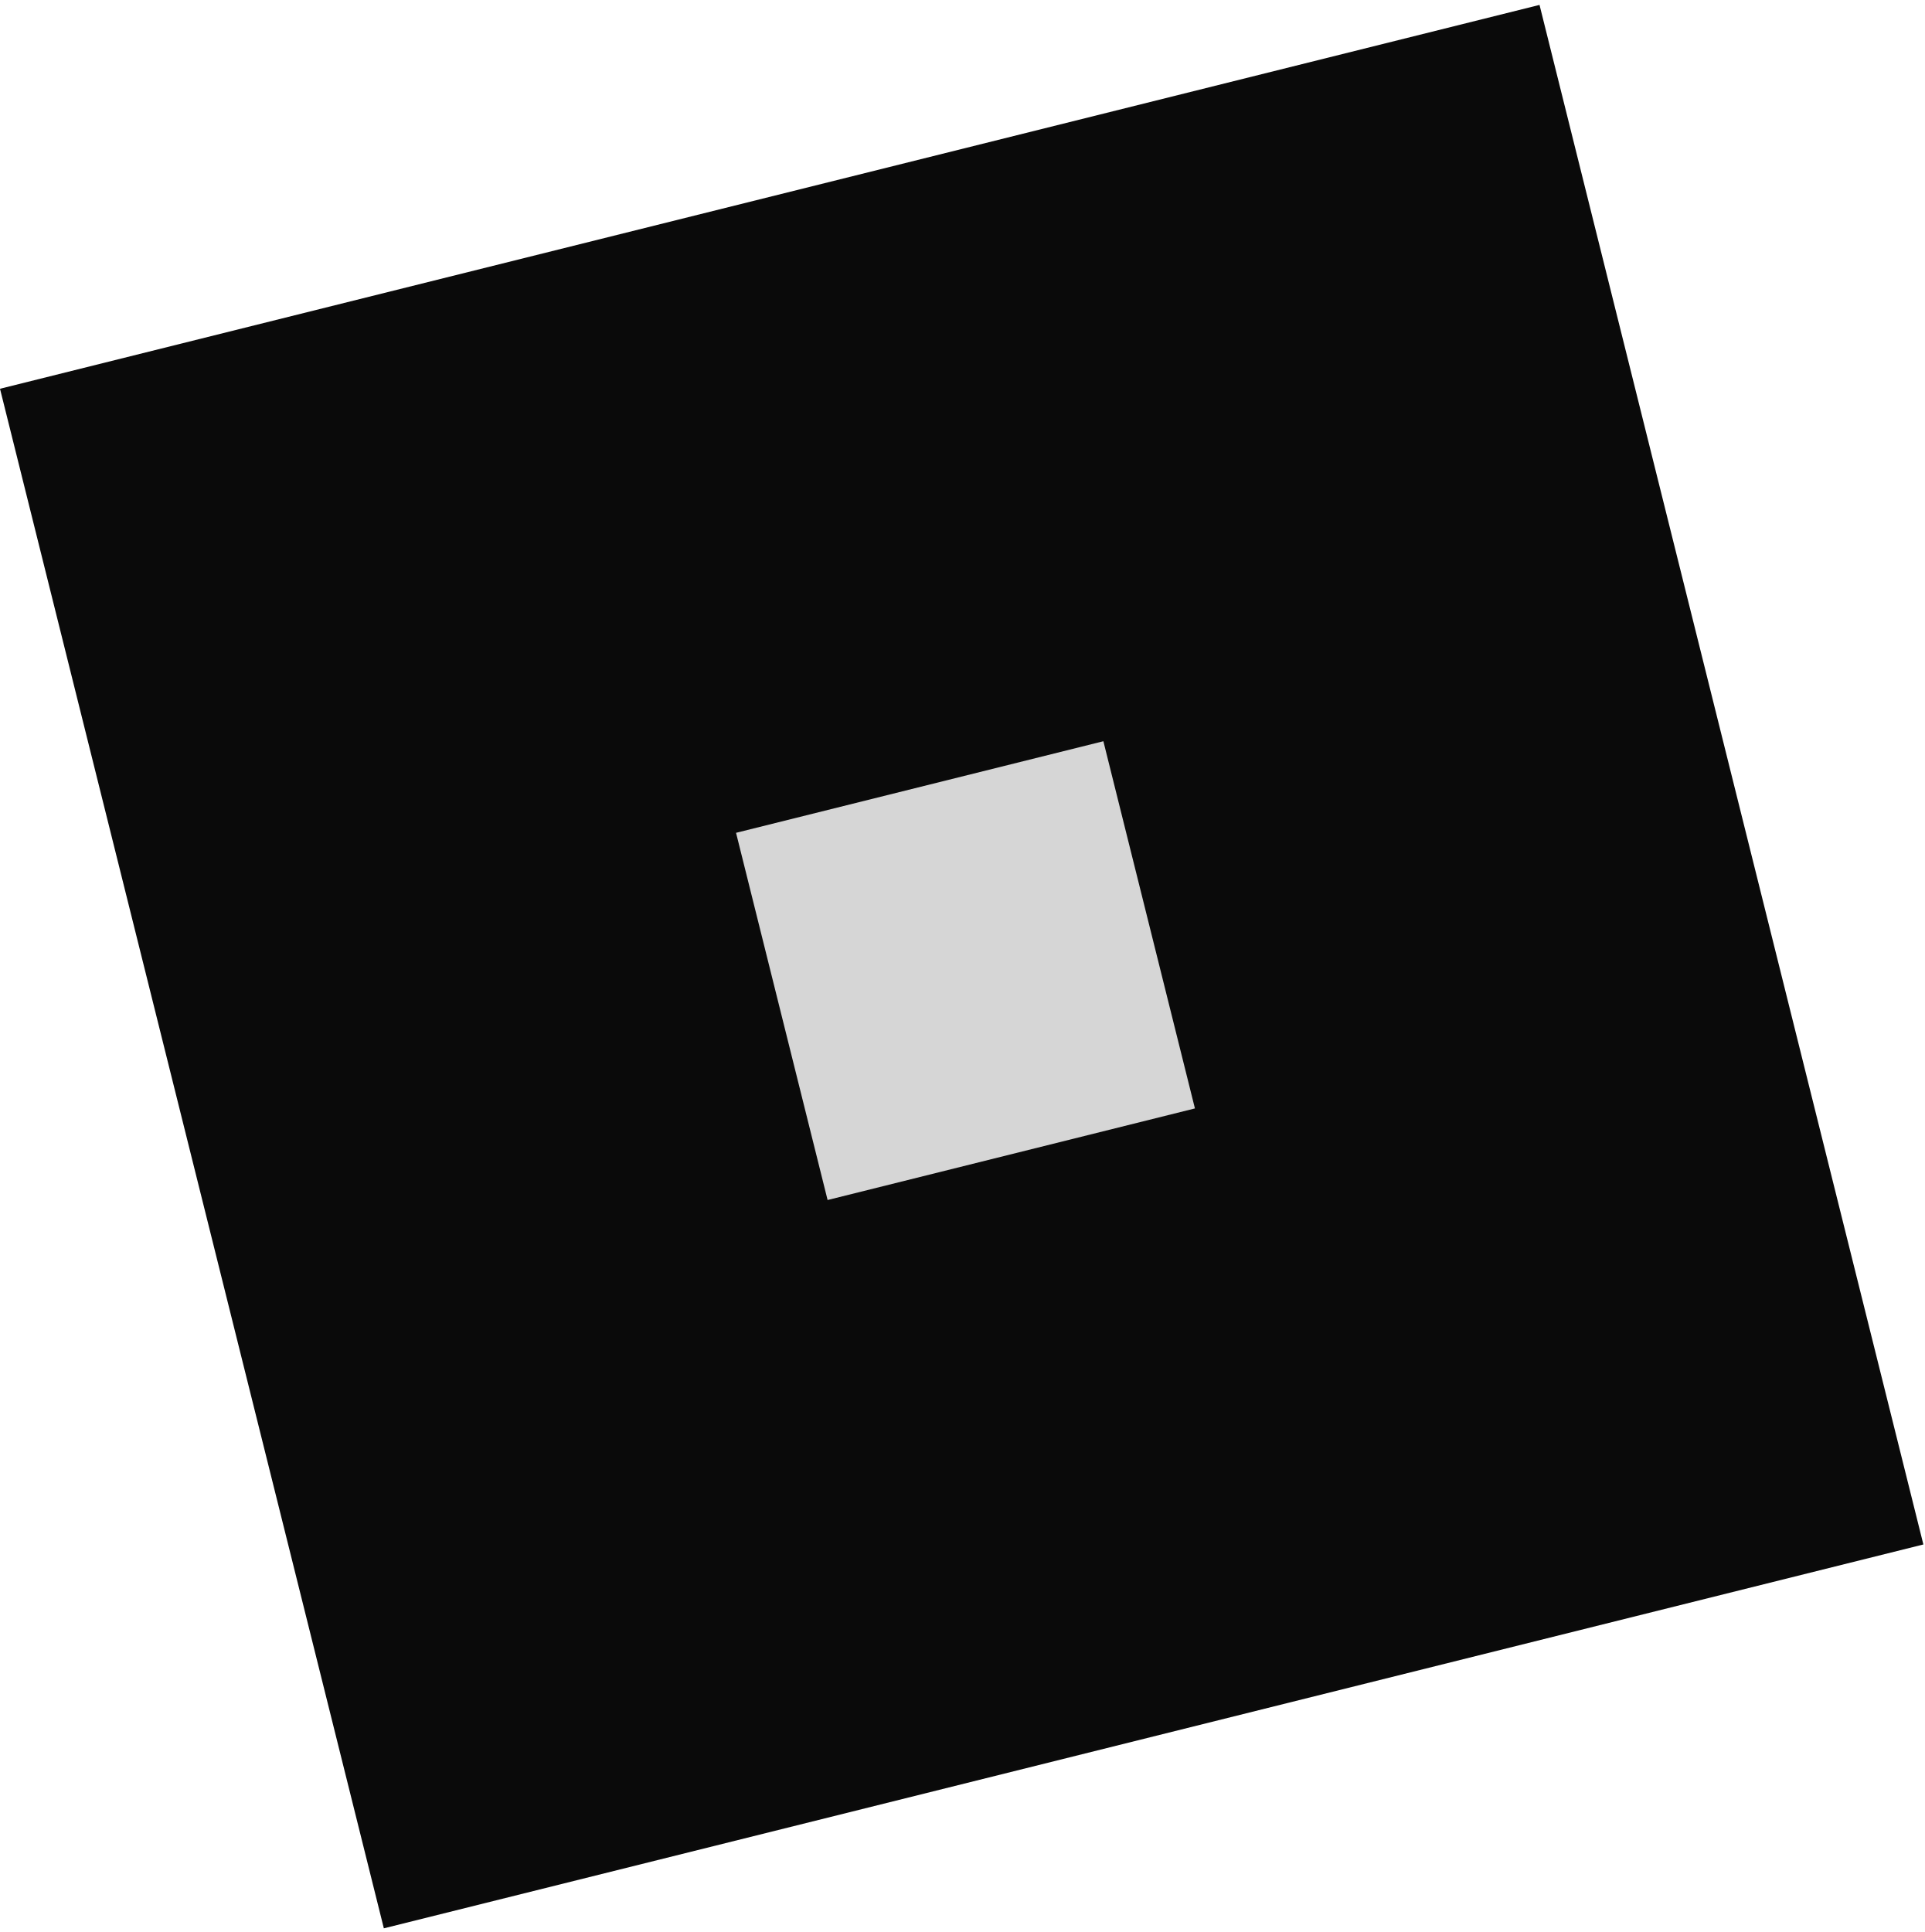
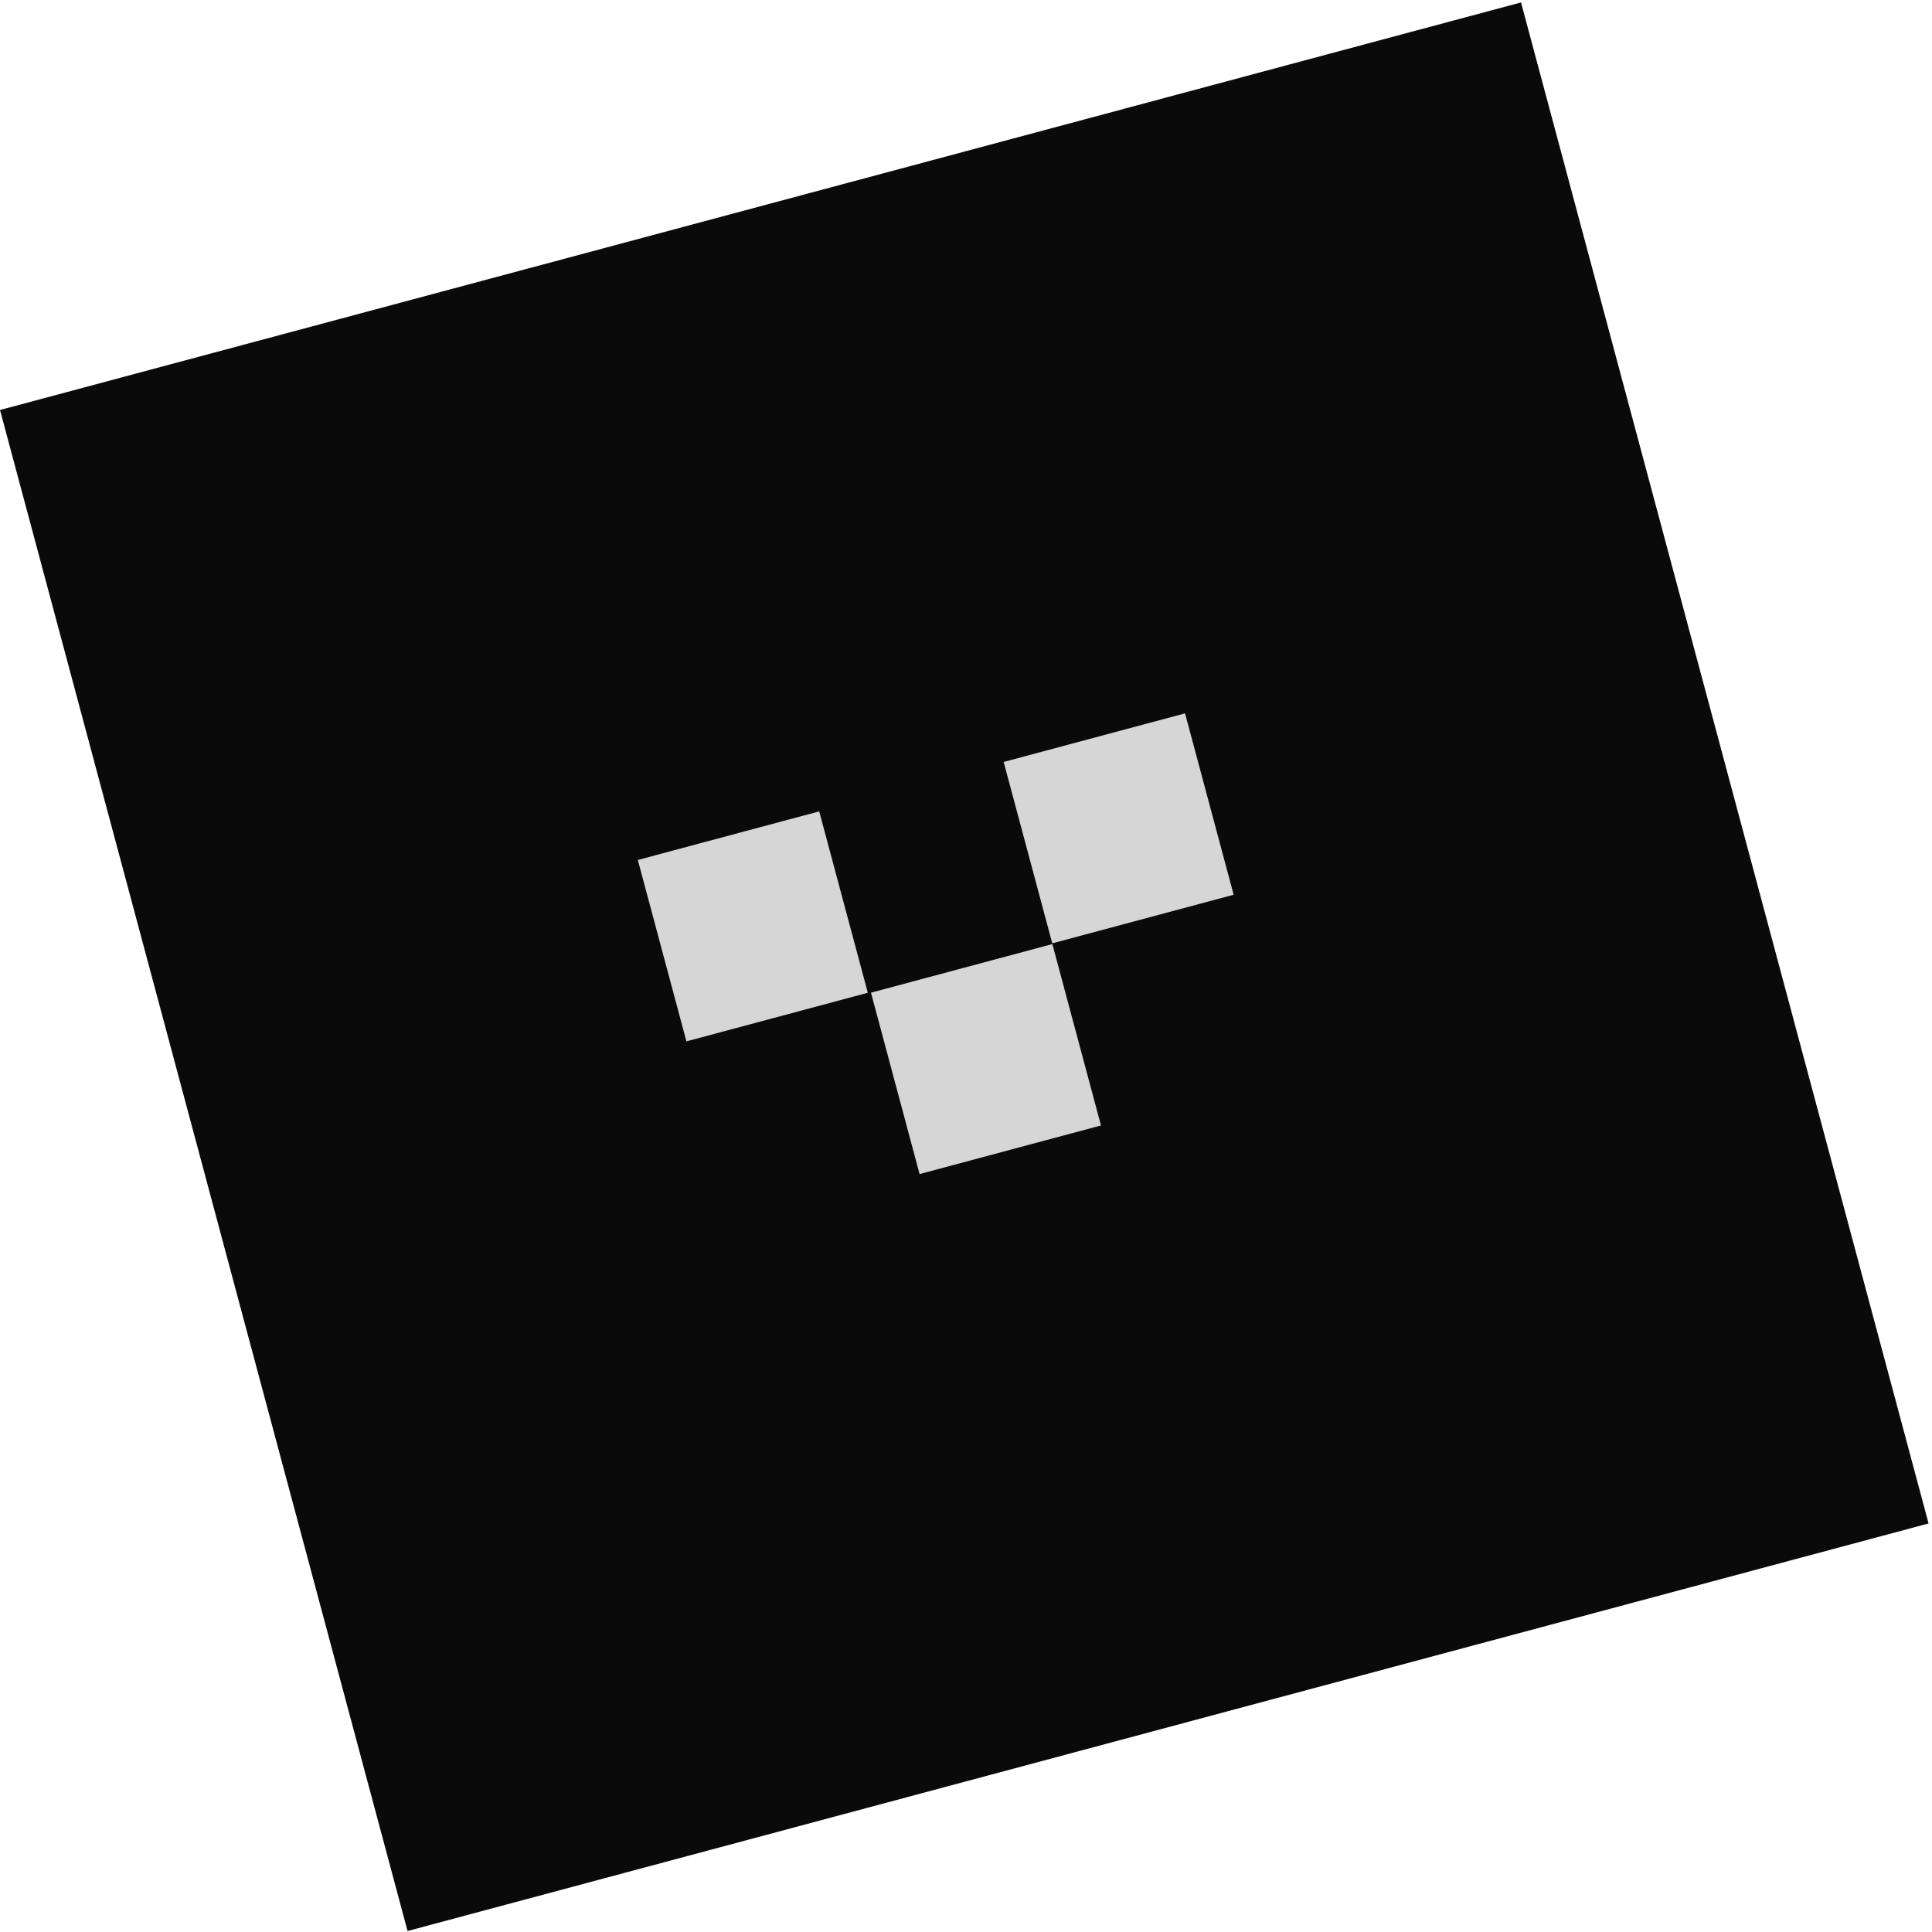
- <svg xmlns="http://www.w3.org/2000/svg" width="261" height="262" viewBox="0 0 261 262" fill="none">
-   <rect width="215.173" height="215.173" transform="translate(0 52.7207) rotate(-14)" fill="#0A0A0A" />
-   <path d="M149.633 100.519L99.818 112.939L112.234 162.735L162.049 150.315L149.633 100.519Z" fill="#D6D6D6" />
+ <svg xmlns="http://www.w3.org/2000/svg" width="264" height="264" viewBox="0 0 264 264" fill="none">
+   <rect width="215.173" height="215.173" transform="translate(0 56.0242) rotate(-15)" fill="#0A0A0A" />
+   <path d="M143.802 129.004L119.017 135.645L125.658 160.431L150.444 153.79L143.802 129.004Z" fill="#D6D6D6" />
+   <path d="M161.932 97.477L137.146 104.118L143.788 128.903L168.573 122.262L161.932 97.477Z" fill="#D6D6D6" />
+   <path d="M111.942 110.871L87.156 117.512L93.797 142.298L118.583 135.657L111.942 110.871Z" fill="#D6D6D6" />
</svg>
